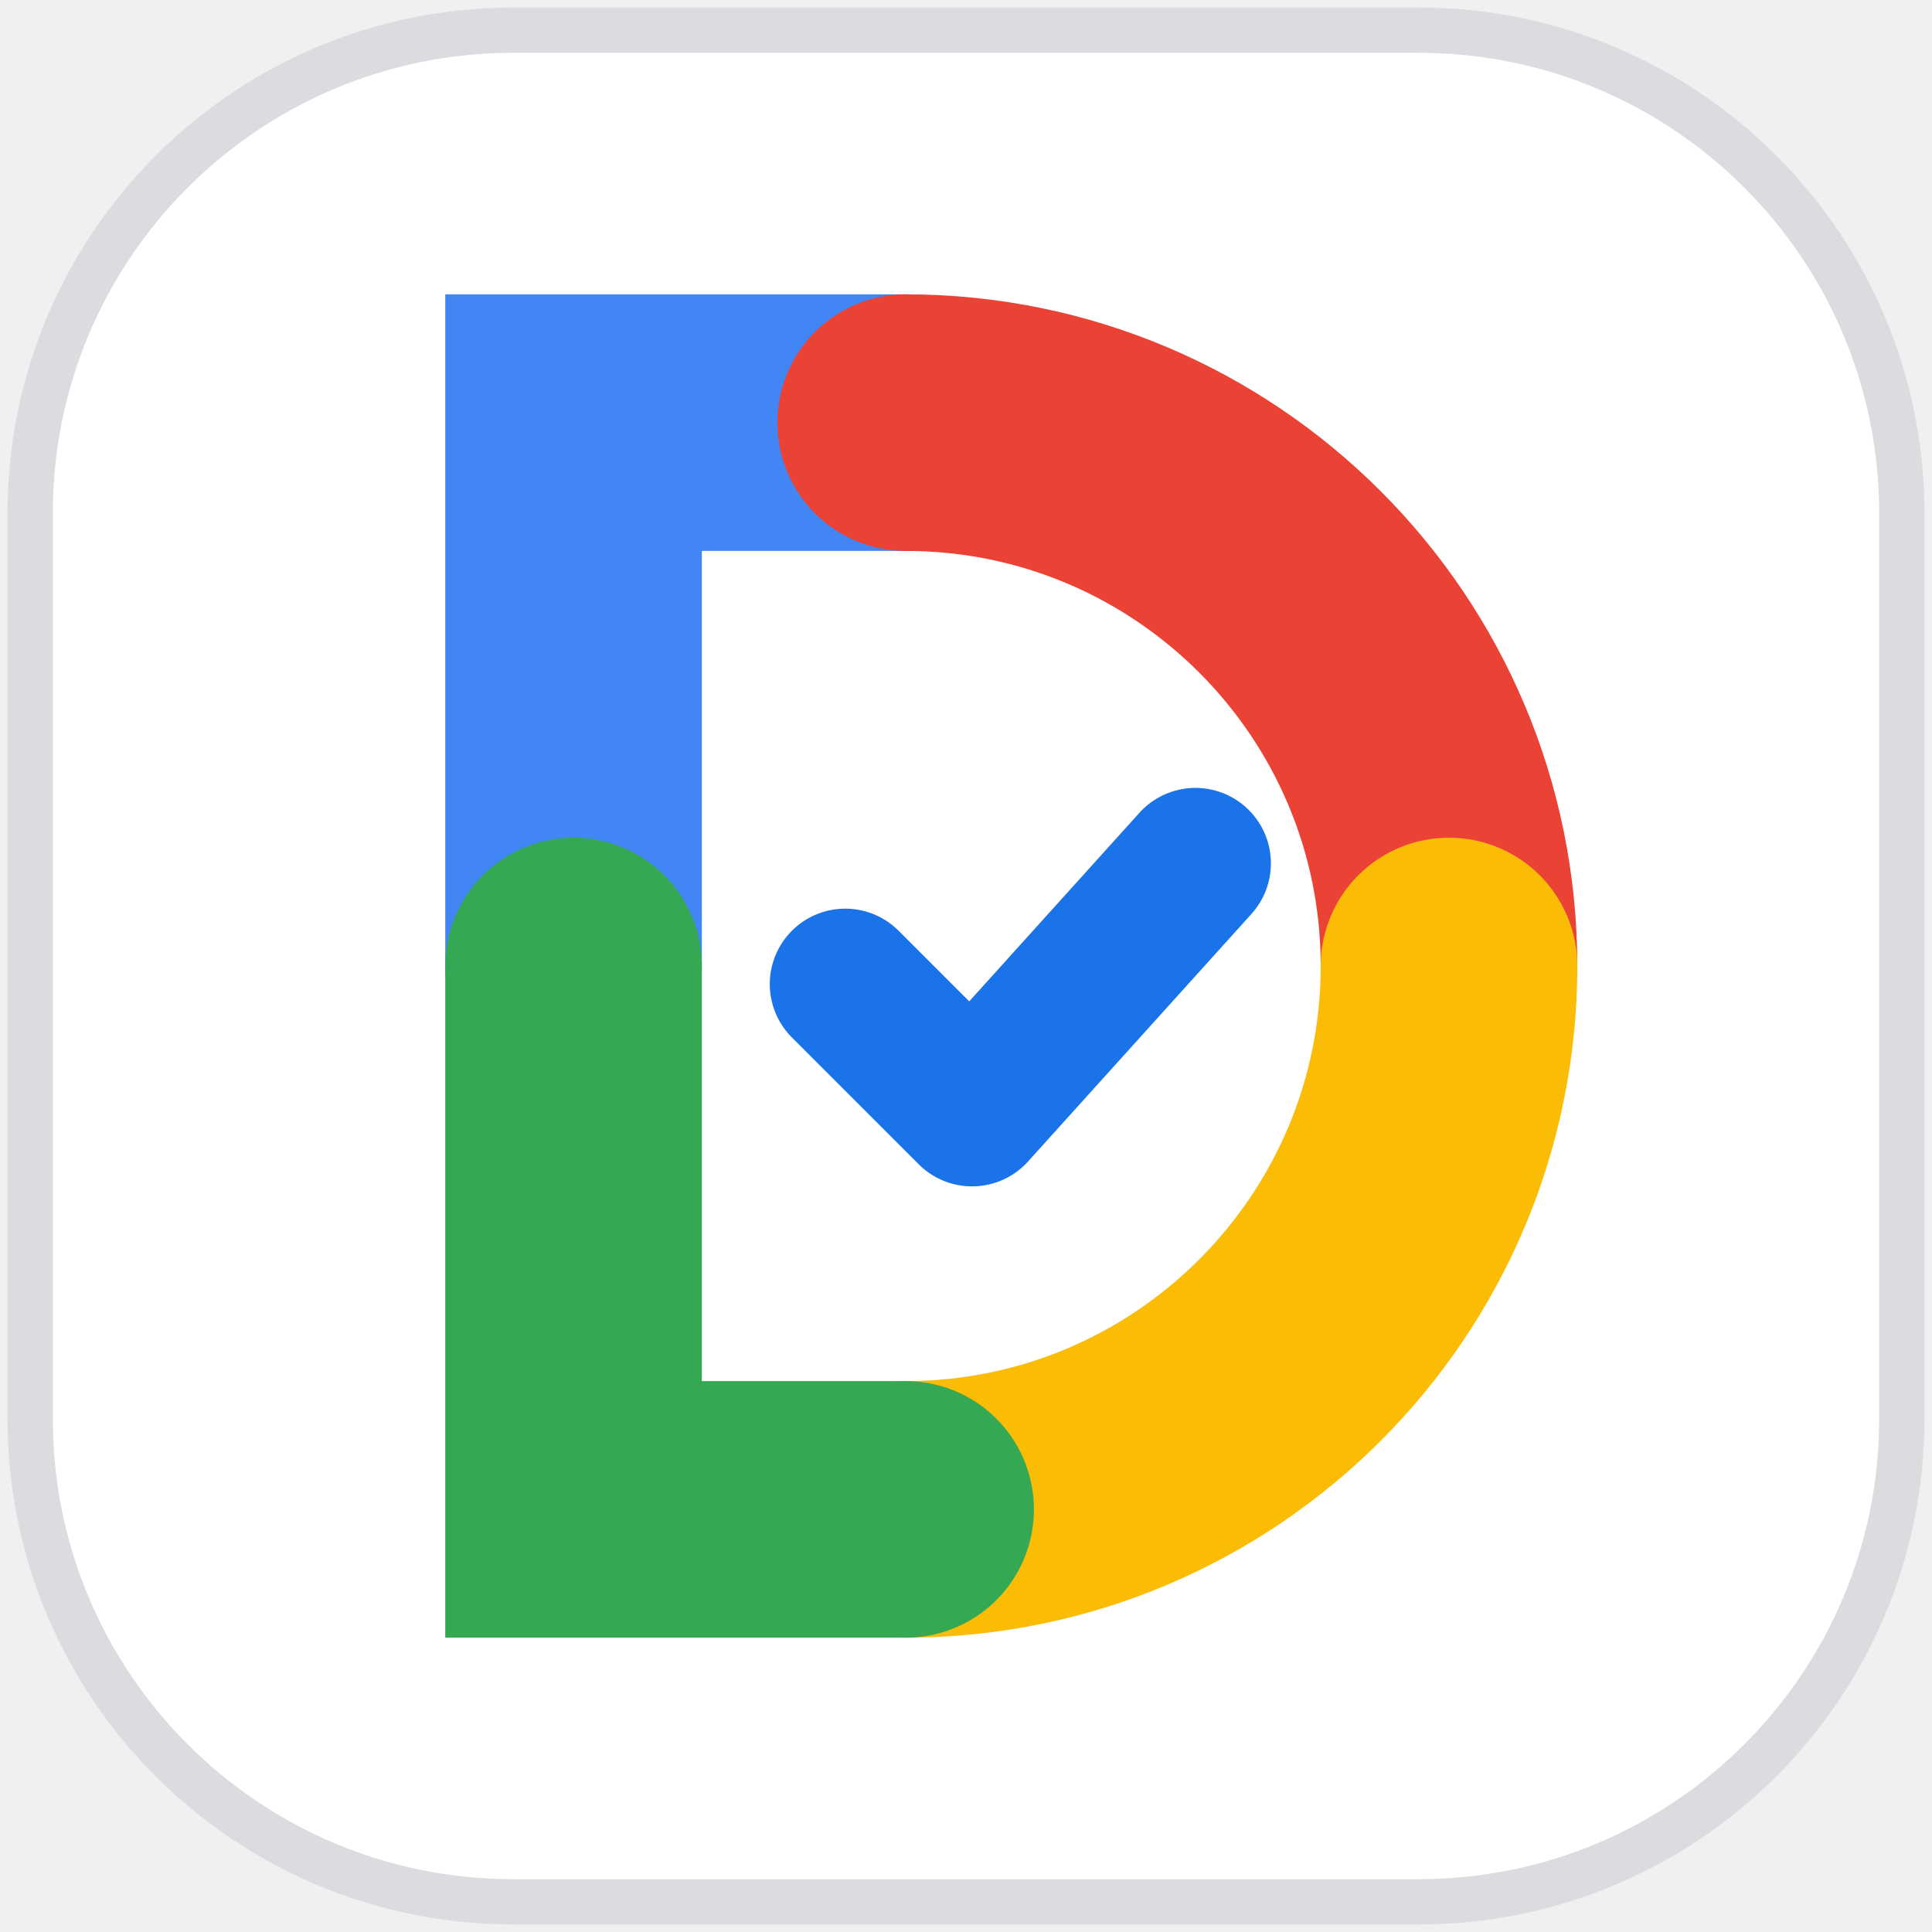
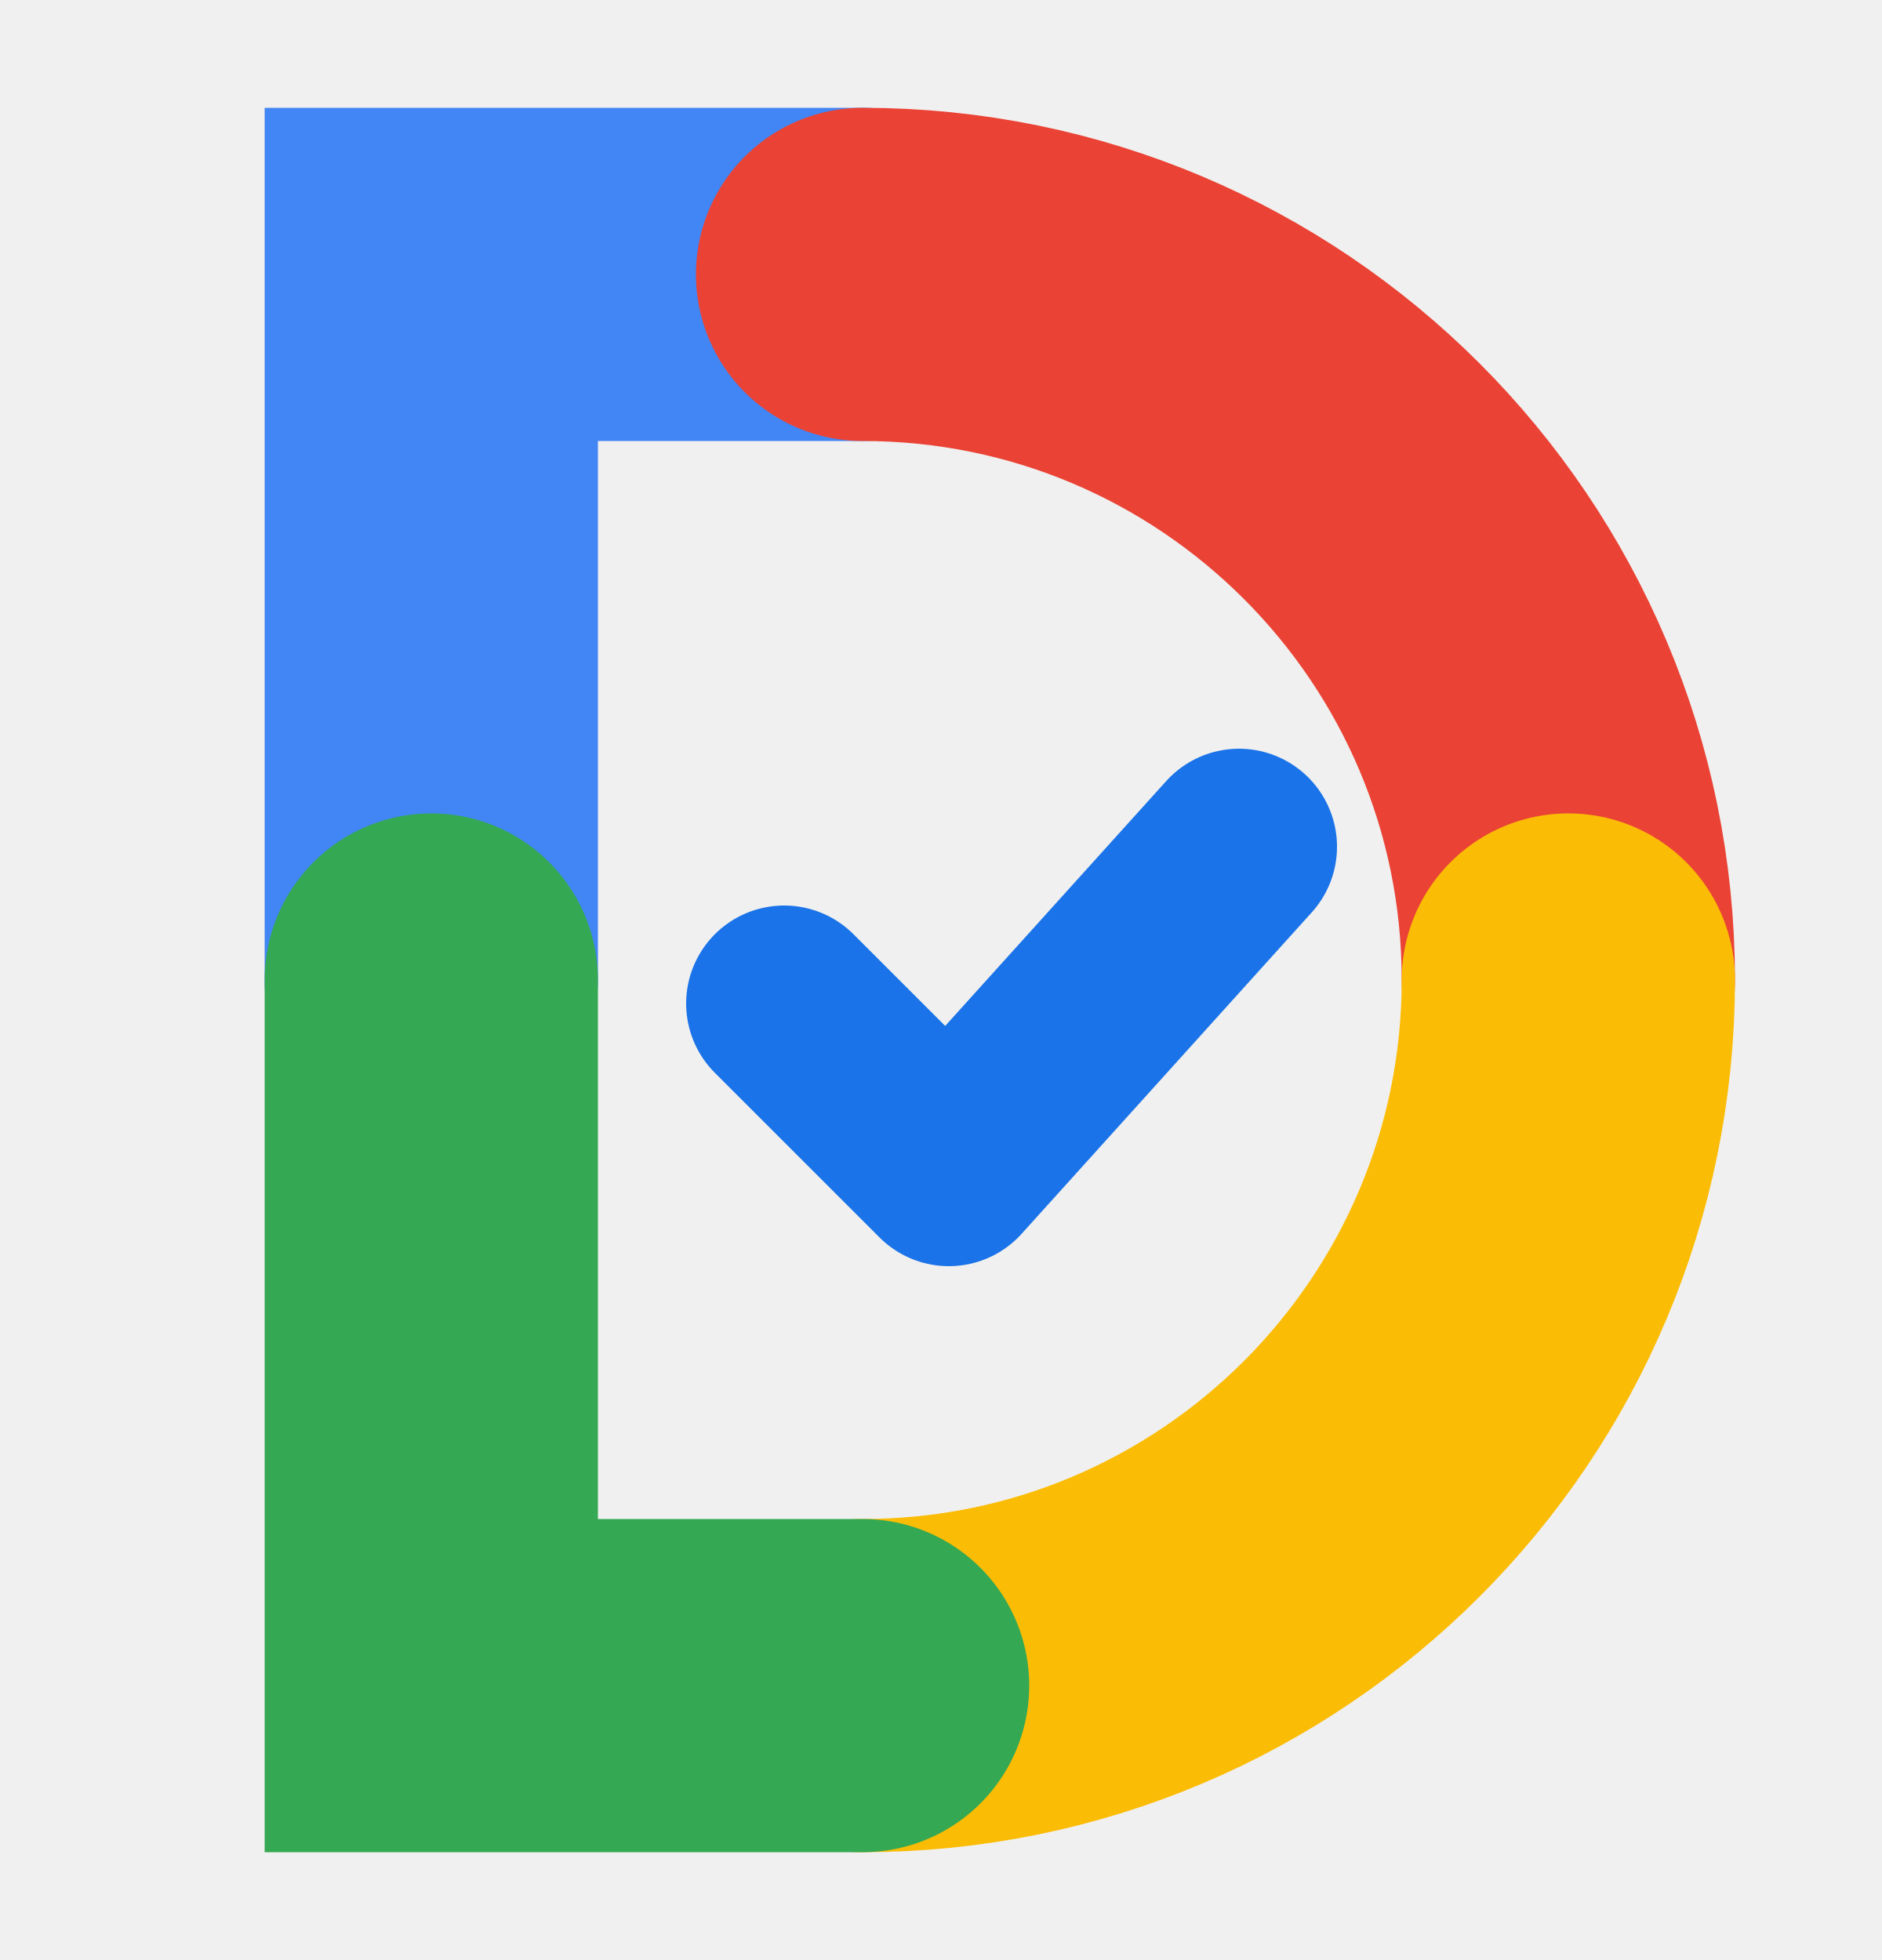
- <svg xmlns="http://www.w3.org/2000/svg" viewBox="0 0 64 64" role="img" aria-label="DecisionOS">
-   <rect x="1" y="1" width="62" height="62" rx="16" fill="#fff" stroke="#dadce0" stroke-width="1.5" />
+ <svg xmlns="http://www.w3.org/2000/svg" viewBox="8 7 48 50" role="img" aria-label="DecisionOS">
  <g fill="none" stroke-width="8.5" stroke-linecap="round">
    <path d="M19 32V14H30" stroke="#4285f4" />
    <path d="M30 14A18 18 0 0 1 48 32" stroke="#ea4335" />
    <path d="M48 32A18 18 0 0 1 30 50" stroke="#fbbc05" />
    <path d="M30 50H19V32" stroke="#34a853" />
  </g>
  <path d="M28 32.6l4.2 4.2 7.4-8.2" fill="none" stroke="#1a73e8" stroke-width="5" stroke-linecap="round" stroke-linejoin="round" />
</svg>
